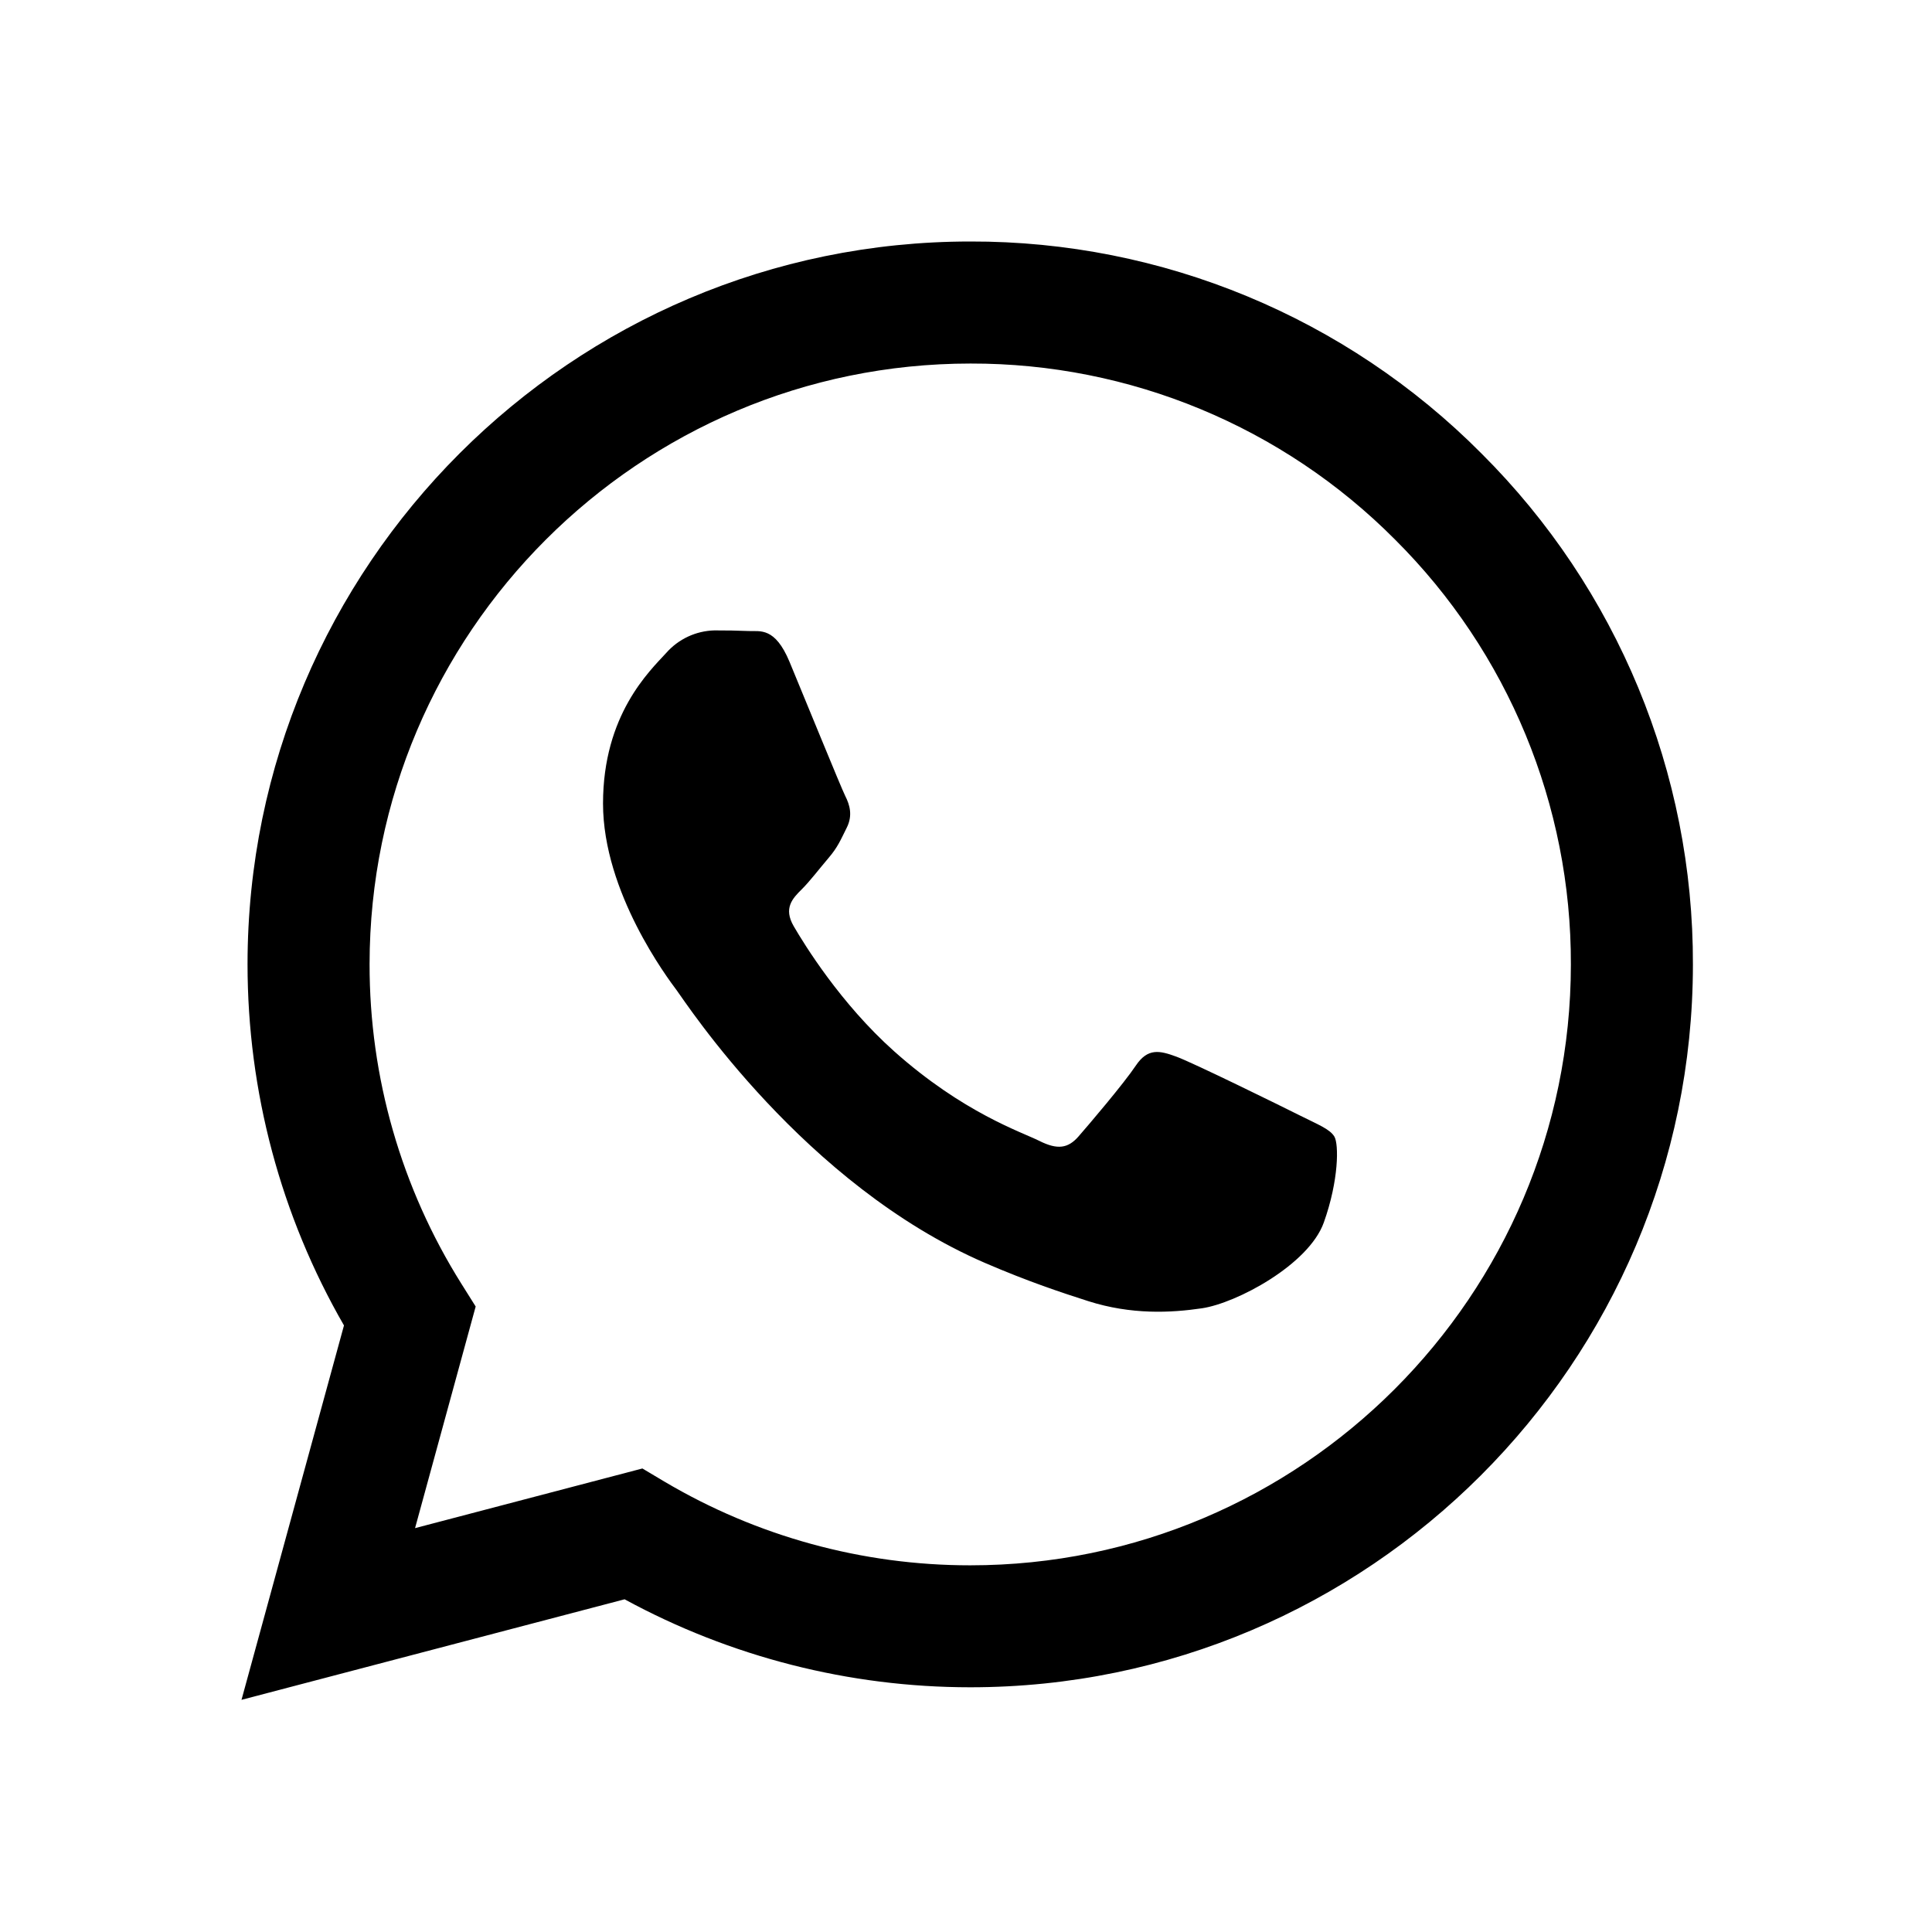
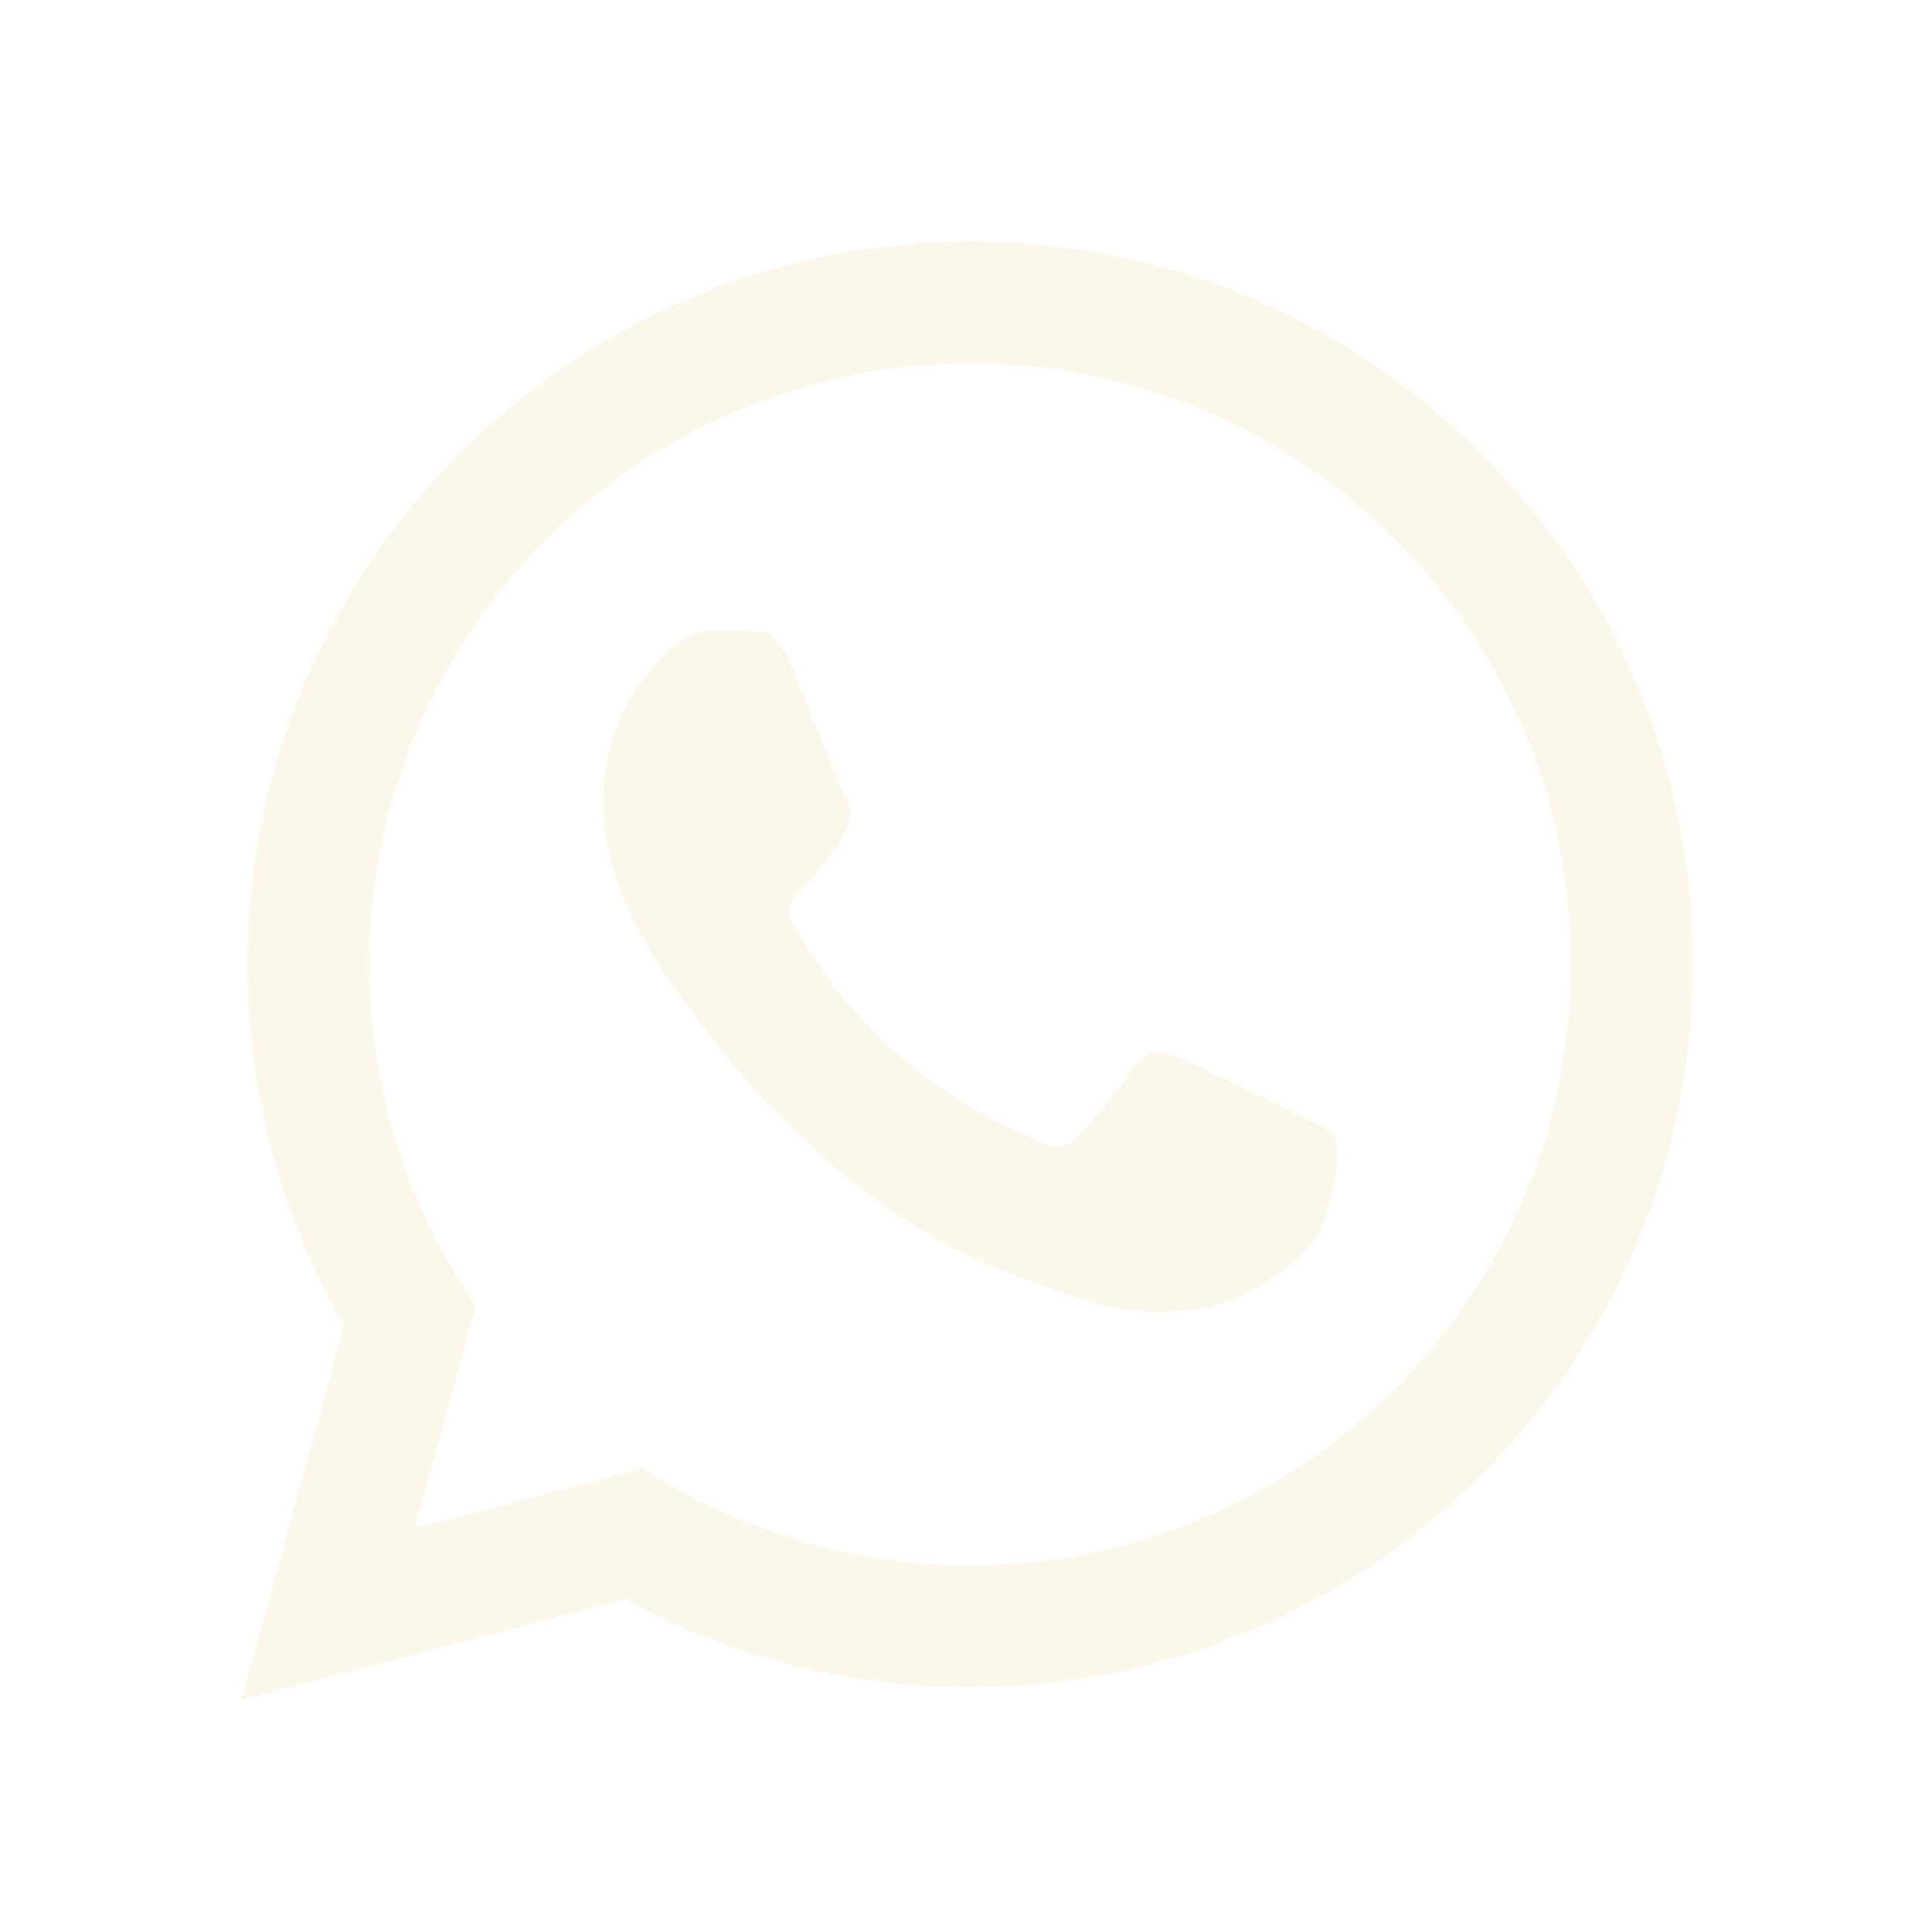
- <svg xmlns="http://www.w3.org/2000/svg" width="24" height="24" viewBox="0 0 24 24" style="fill: rgba(0, 0, 0, 1);transform: ;msFilter:;">
+ <svg xmlns="http://www.w3.org/2000/svg" width="24" height="24" viewBox="0 0 24 24" style="fill: #FBF7EB;transform: ;msFilter:;">
  <path fill-rule="evenodd" clip-rule="evenodd" d="M18.403 5.633A8.919 8.919 0 0 0 12.053 3c-4.948 0-8.976 4.027-8.978 8.977 0 1.582.413 3.126 1.198 4.488L3 21.116l4.759-1.249a8.981 8.981 0 0 0 4.29 1.093h.004c4.947 0 8.975-4.027 8.977-8.977a8.926 8.926 0 0 0-2.627-6.35m-6.35 13.812h-.003a7.446 7.446 0 0 1-3.798-1.041l-.272-.162-2.824.741.753-2.753-.177-.282a7.448 7.448 0 0 1-1.141-3.971c.002-4.114 3.349-7.461 7.465-7.461a7.413 7.413 0 0 1 5.275 2.188 7.42 7.42 0 0 1 2.183 5.279c-.002 4.114-3.349 7.462-7.461 7.462m4.093-5.589c-.225-.113-1.327-.655-1.533-.73-.205-.075-.354-.112-.504.112s-.58.729-.711.879-.262.168-.486.056-.947-.349-1.804-1.113c-.667-.595-1.117-1.329-1.248-1.554s-.014-.346.099-.458c.101-.1.224-.262.336-.393.112-.131.149-.224.224-.374s.038-.281-.019-.393c-.056-.113-.505-1.217-.692-1.666-.181-.435-.366-.377-.504-.383a9.65 9.65 0 0 0-.429-.008.826.826 0 0 0-.599.28c-.206.225-.785.767-.785 1.871s.804 2.171.916 2.321c.112.15 1.582 2.415 3.832 3.387.536.231.954.369 1.279.473.537.171 1.026.146 1.413.089.431-.064 1.327-.542 1.514-1.066.187-.524.187-.973.131-1.067-.056-.094-.207-.151-.43-.263" />
</svg>
